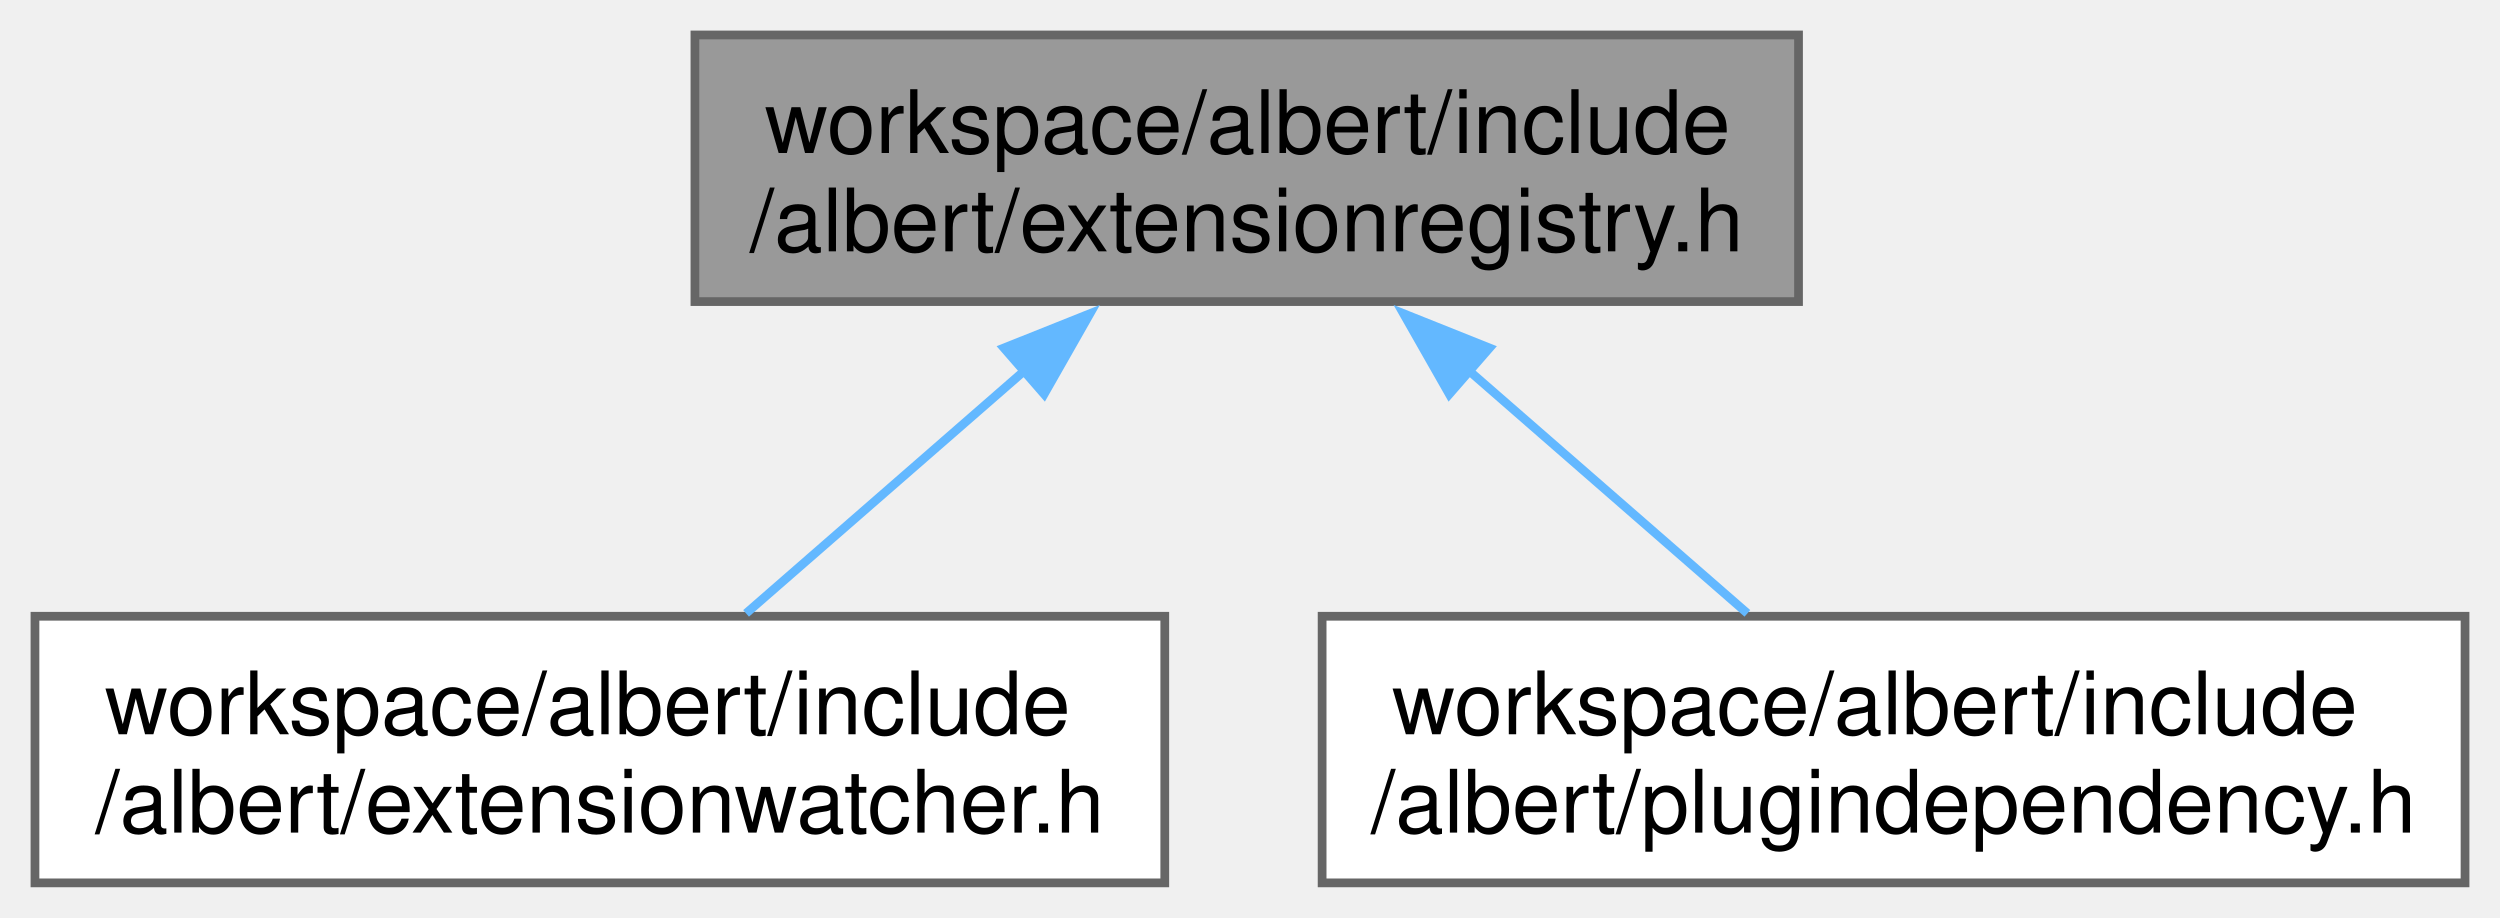
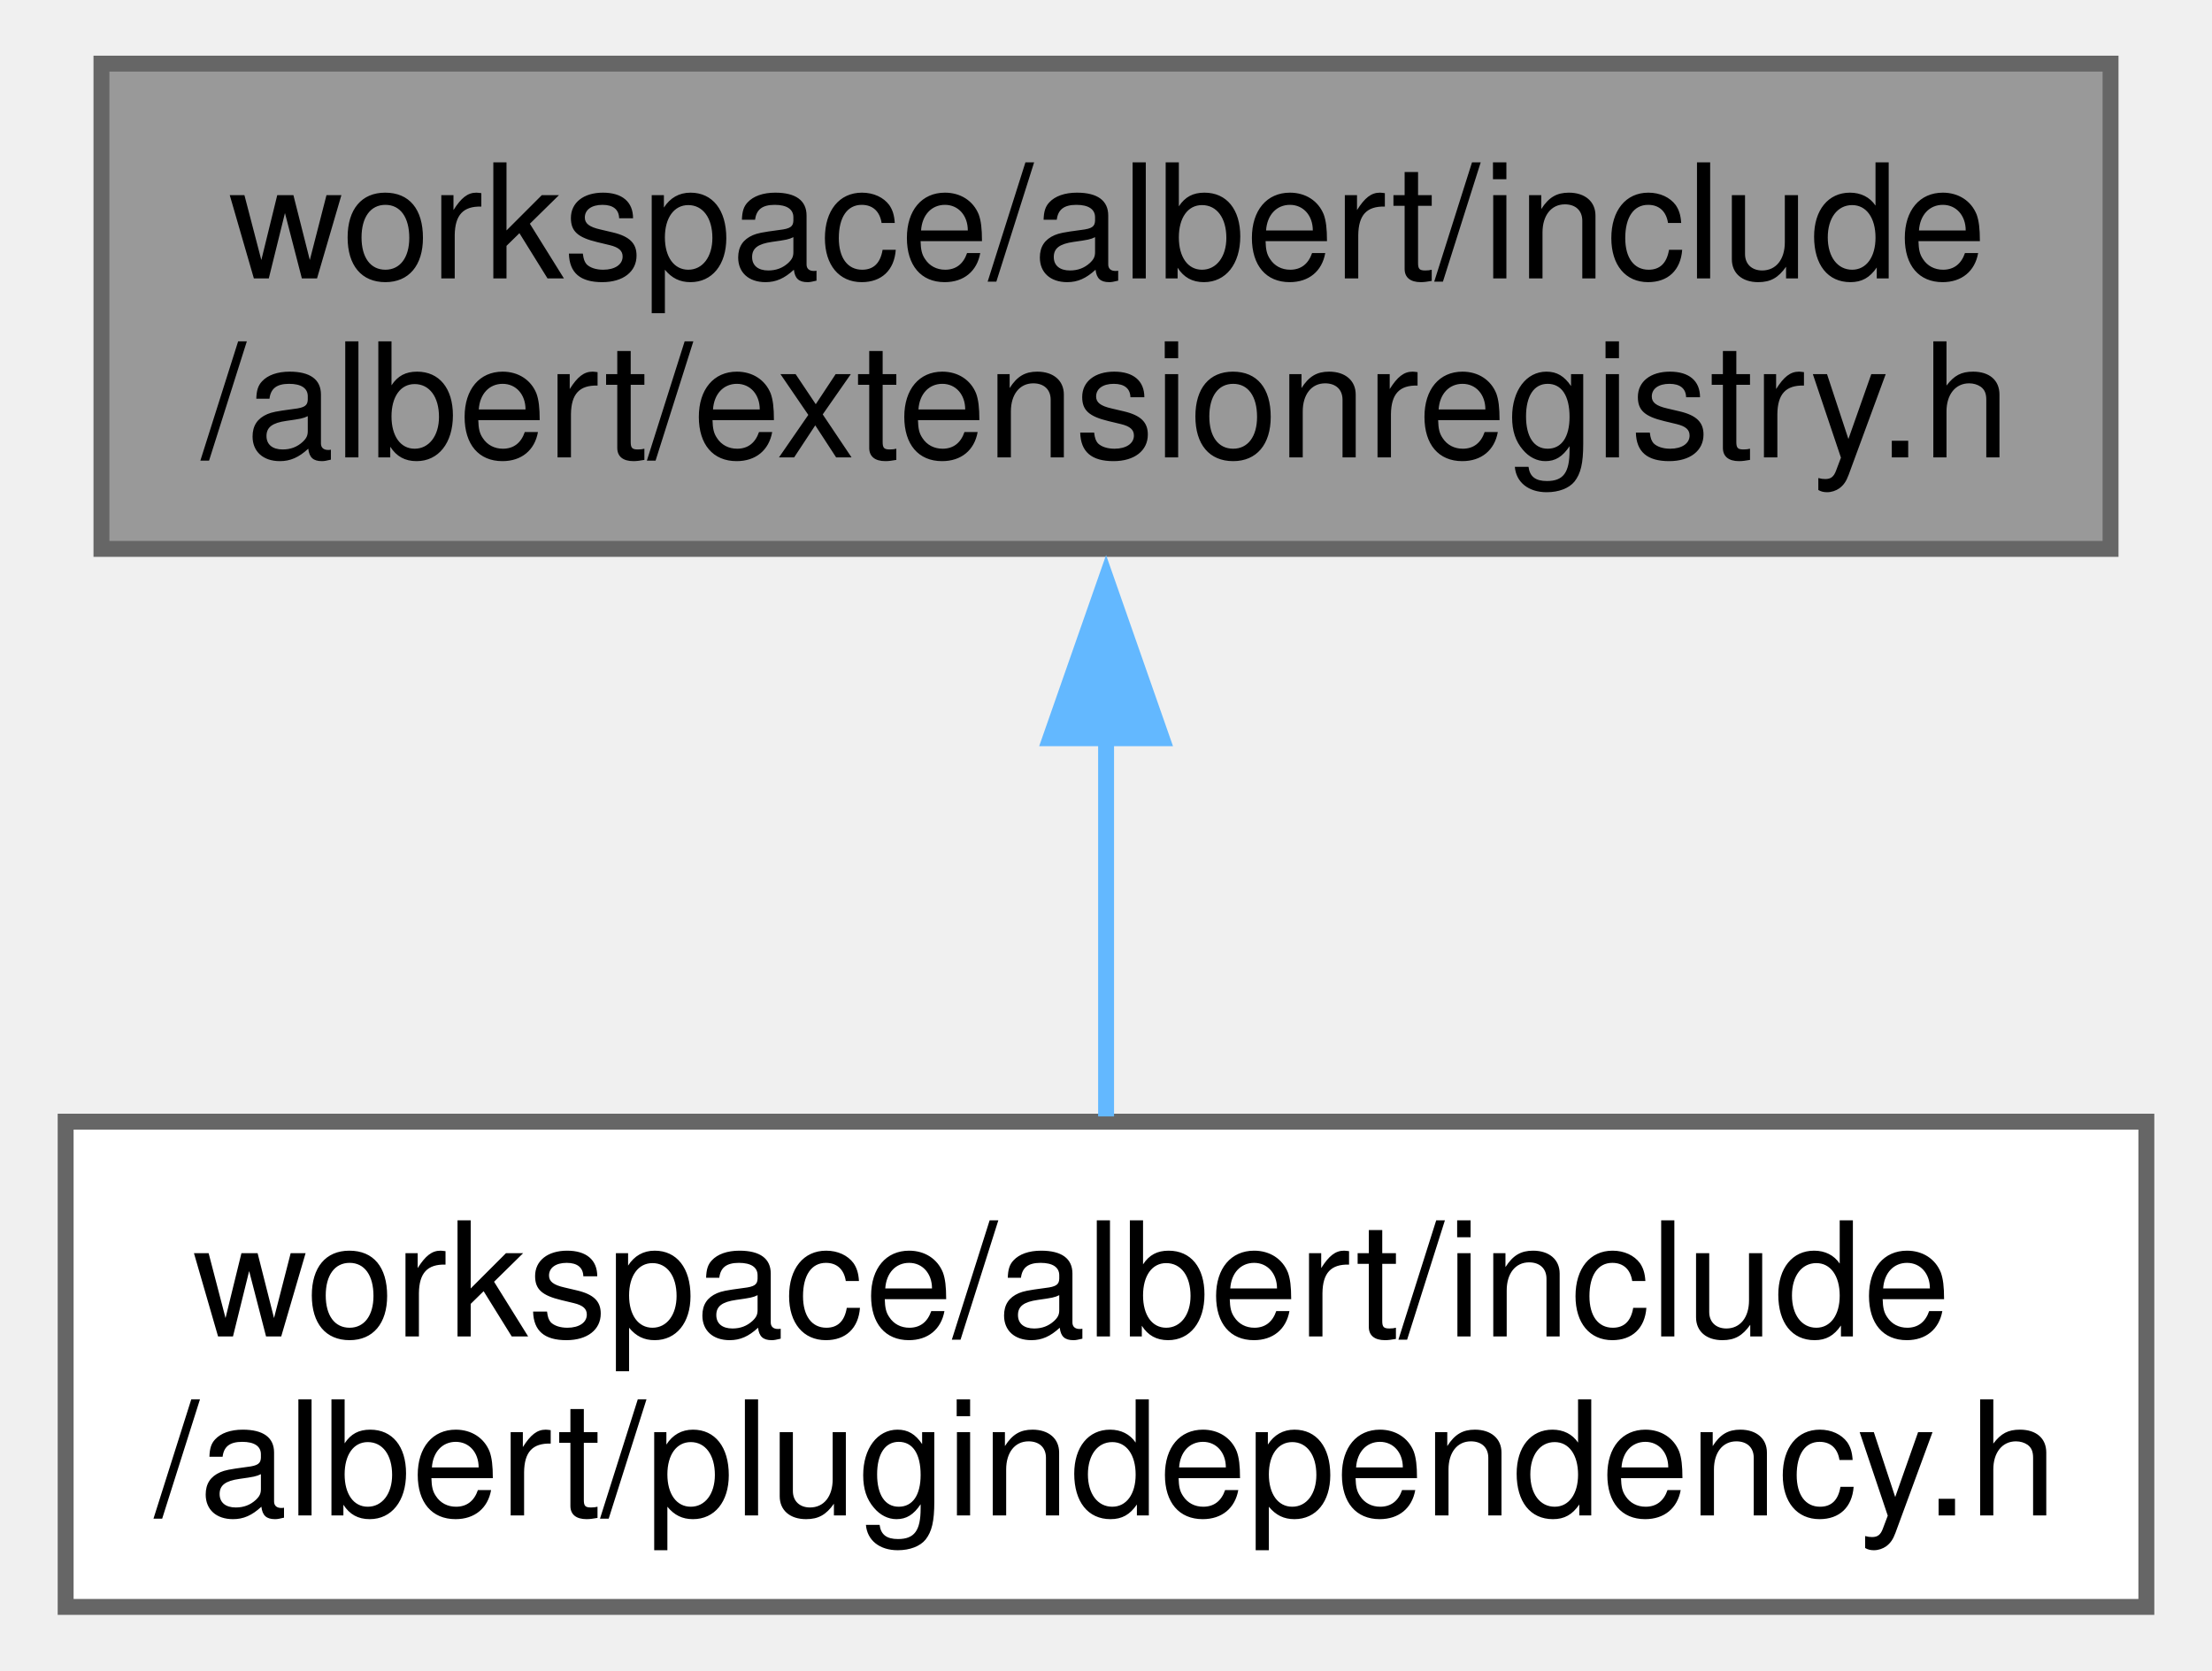
- <svg xmlns="http://www.w3.org/2000/svg" xmlns:xlink="http://www.w3.org/1999/xlink" width="286pt" height="105pt" viewBox="0.00 0.00 286.00 105.00">
+ <svg xmlns="http://www.w3.org/2000/svg" xmlns:xlink="http://www.w3.org/1999/xlink" width="139pt" height="105pt" viewBox="0.00 0.00 138.75 105.00">
  <g id="graph0" class="graph" transform="scale(1 1) rotate(0) translate(4 101)">
    <g id="Node000001" class="node">
      <g id="a_Node000001">
        <a xlink:title=" ">
-           <polygon fill="#999999" stroke="#666666" points="201.75,-97 75.5,-97 75.5,-66.5 201.75,-66.5 201.75,-97" />
-           <text text-anchor="start" x="83.5" y="-83.5" font-family="Helvetica,sans-Serif" font-size="10.00">workspace/albert/include</text>
-           <text text-anchor="middle" x="138.62" y="-72.25" font-family="Helvetica,sans-Serif" font-size="10.00">/albert/extensionregistry.h</text>
+           <polygon fill="#999999" stroke="#666666" points="128.5,-97 2.25,-97 2.25,-66.5 128.5,-66.5 128.5,-97" />
+           <text text-anchor="start" x="10.25" y="-83.5" font-family="Helvetica,sans-Serif" font-size="10.00">workspace/albert/include</text>
+           <text text-anchor="middle" x="65.38" y="-72.25" font-family="Helvetica,sans-Serif" font-size="10.00">/albert/extensionregistry.h</text>
        </a>
      </g>
    </g>
    <g id="Node000002" class="node">
      <g id="a_Node000002">
-         <a xlink:href="extensionwatcher_8h.html" target="_top" xlink:title=" ">
-           <polygon fill="white" stroke="#666666" points="129.25,-30.5 0,-30.5 0,0 129.25,0 129.25,-30.5" />
+         <a xlink:href="plugindependency_8h.html" target="_top" xlink:title=" ">
+           <polygon fill="white" stroke="#666666" points="130.75,-30.5 0,-30.5 0,0 130.75,0 130.75,-30.5" />
          <text text-anchor="start" x="8" y="-17" font-family="Helvetica,sans-Serif" font-size="10.00">workspace/albert/include</text>
-           <text text-anchor="middle" x="64.62" y="-5.75" font-family="Helvetica,sans-Serif" font-size="10.00">/albert/extensionwatcher.h</text>
+           <text text-anchor="middle" x="65.38" y="-5.75" font-family="Helvetica,sans-Serif" font-size="10.00">/albert/plugindependency.h</text>
        </a>
      </g>
    </g>
    <g id="edge1_Node000001_Node000002" class="edge">
      <g id="a_edge1_Node000001_Node000002">
        <a xlink:title=" ">
-           <path fill="none" stroke="#63b8ff" d="M113.37,-58.74C102.8,-49.53 90.8,-39.06 81.35,-30.83" />
-           <polygon fill="#63b8ff" stroke="#63b8ff" points="110.85,-61.19 120.69,-65.12 115.45,-55.91 110.85,-61.19" />
-         </a>
-       </g>
-     </g>
-     <g id="Node000003" class="node">
-       <g id="a_Node000003">
-         <a xlink:href="plugindependency_8h.html" target="_top" xlink:title=" ">
-           <polygon fill="white" stroke="#666666" points="278,-30.5 147.25,-30.5 147.25,0 278,0 278,-30.5" />
-           <text text-anchor="start" x="155.25" y="-17" font-family="Helvetica,sans-Serif" font-size="10.00">workspace/albert/include</text>
-           <text text-anchor="middle" x="212.62" y="-5.75" font-family="Helvetica,sans-Serif" font-size="10.00">/albert/plugindependency.h</text>
-         </a>
-       </g>
-     </g>
-     <g id="edge2_Node000001_Node000003" class="edge">
-       <g id="a_edge2_Node000001_Node000003">
-         <a xlink:title=" ">
-           <path fill="none" stroke="#63b8ff" d="M163.88,-58.74C174.45,-49.53 186.45,-39.06 195.9,-30.83" />
-           <polygon fill="#63b8ff" stroke="#63b8ff" points="161.8,-55.91 156.56,-65.12 166.4,-61.19 161.8,-55.91" />
+           <path fill="none" stroke="#63b8ff" d="M65.38,-54.81C65.38,-46.64 65.38,-37.91 65.38,-30.83" />
+           <polygon fill="#63b8ff" stroke="#63b8ff" points="61.88,-54.6 65.38,-64.6 68.88,-54.6 61.88,-54.6" />
        </a>
      </g>
    </g>
  </g>
</svg>
